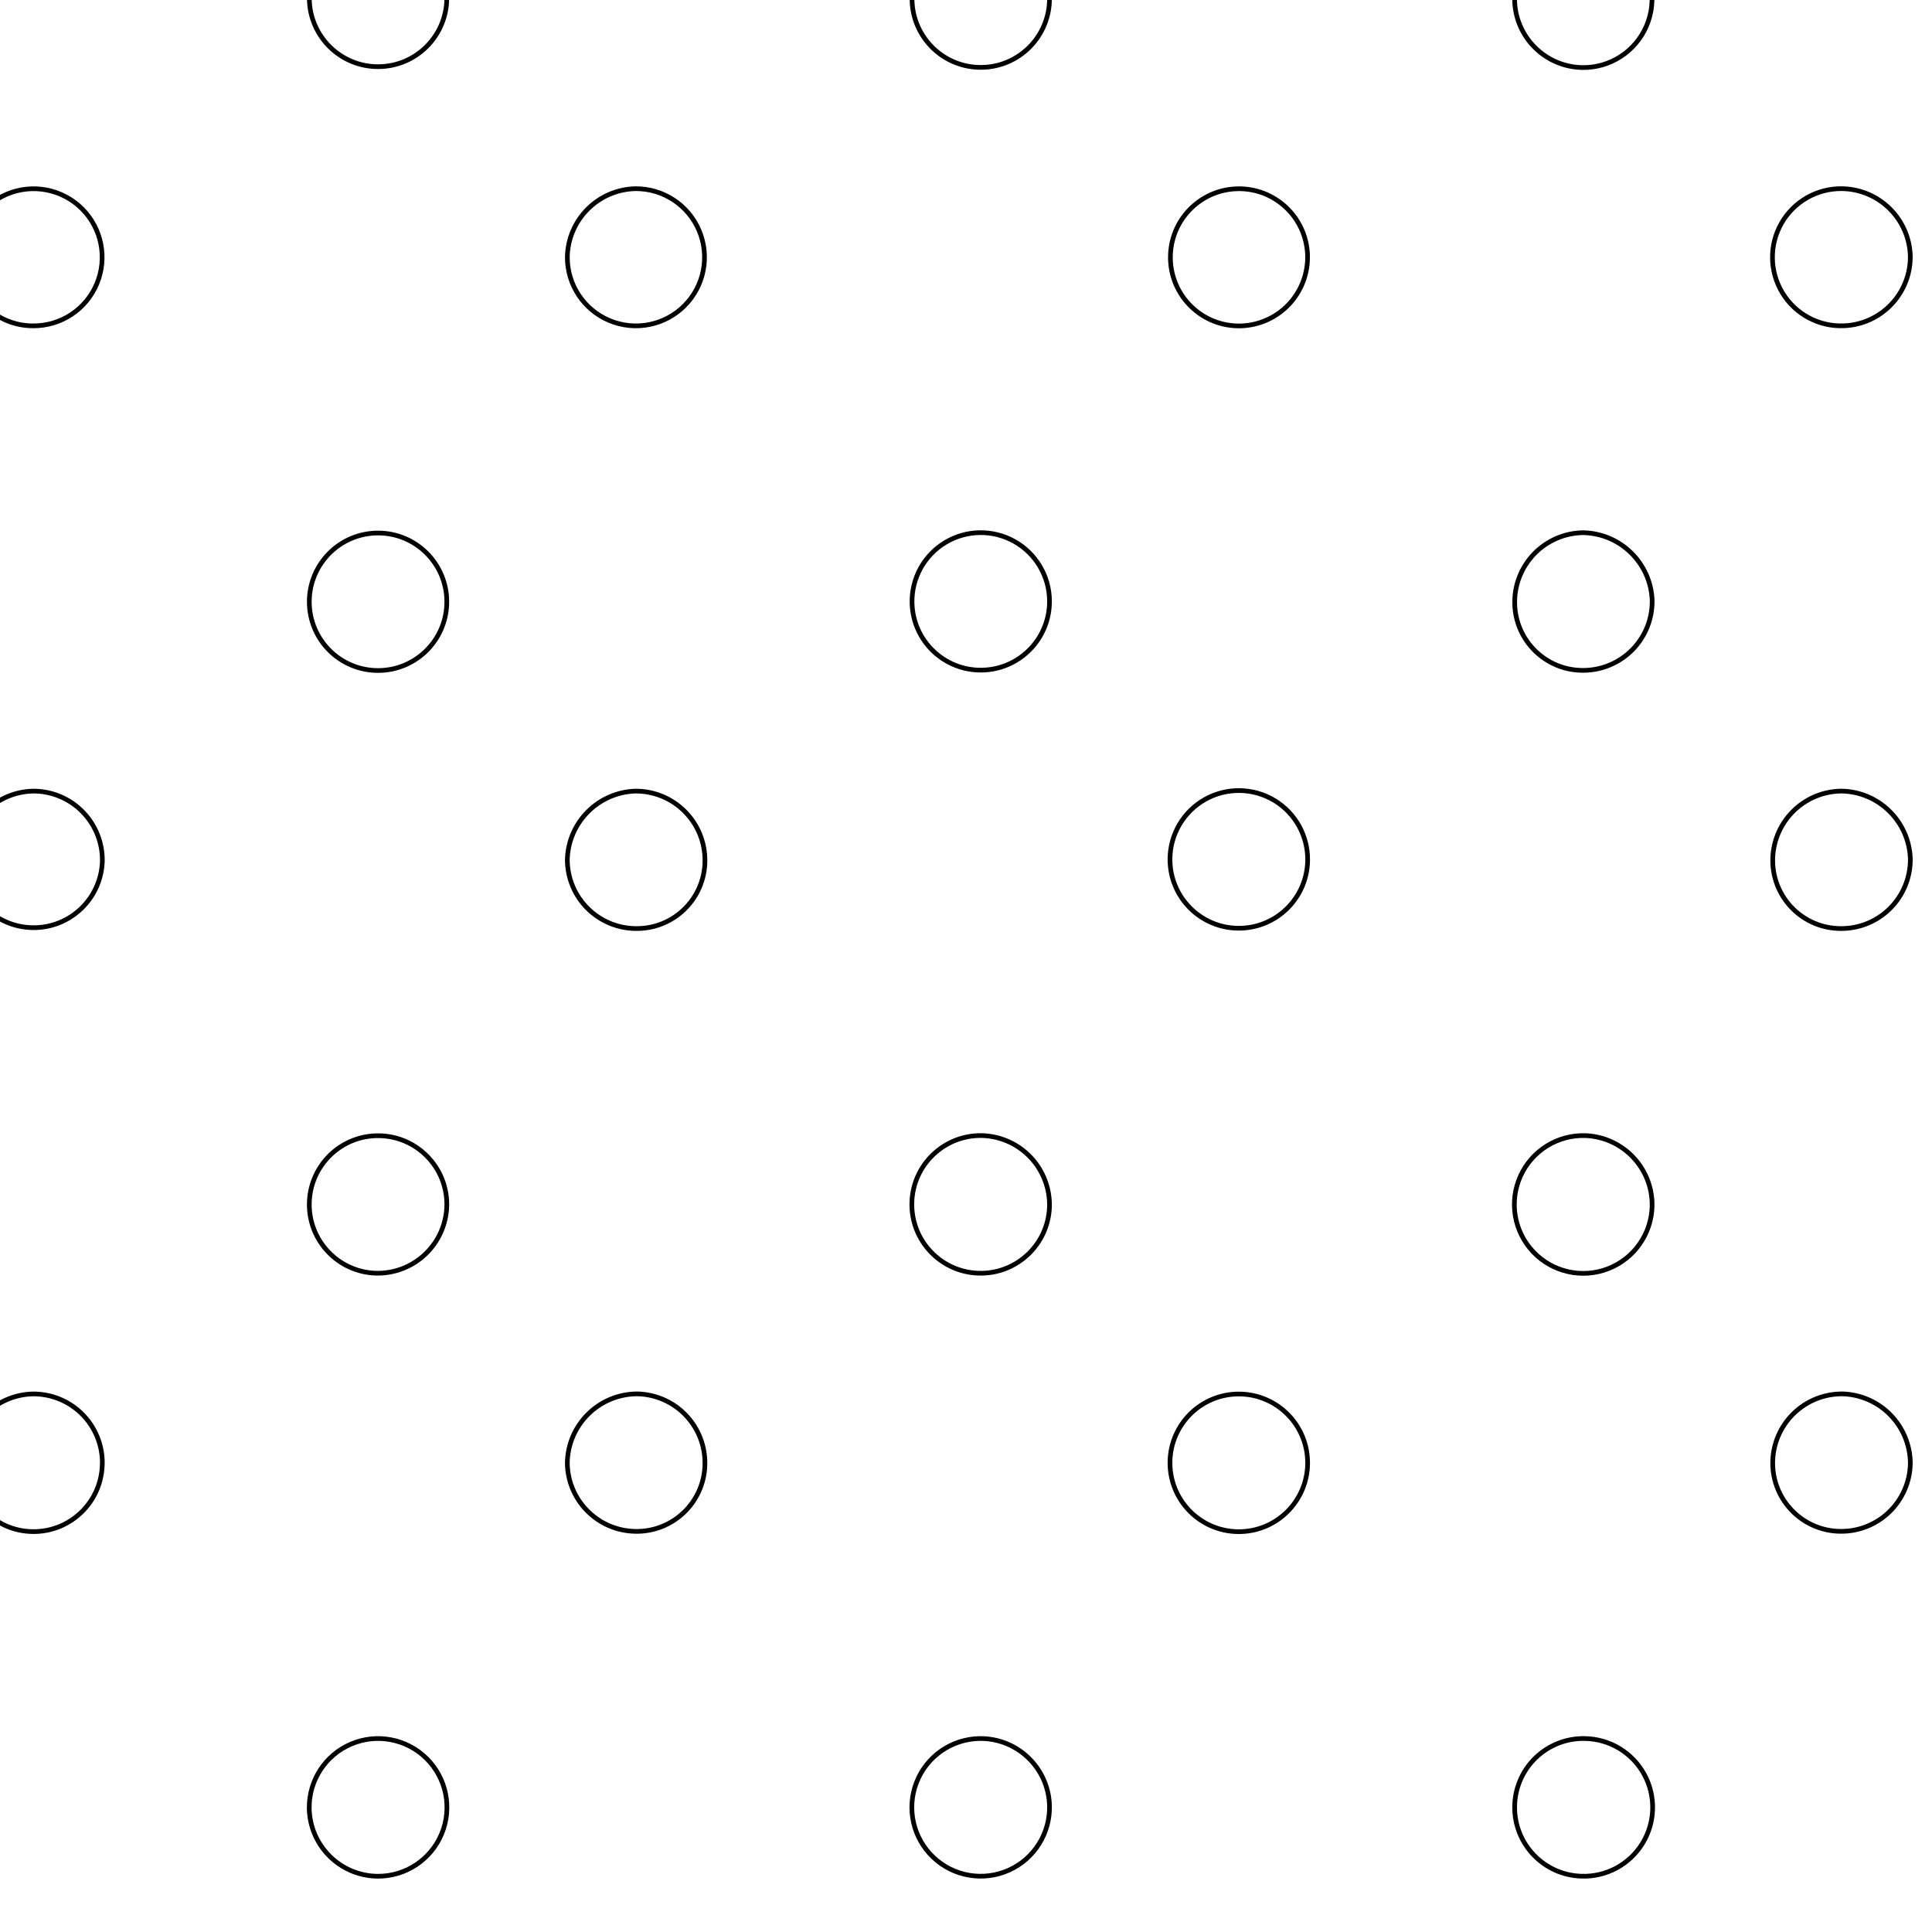
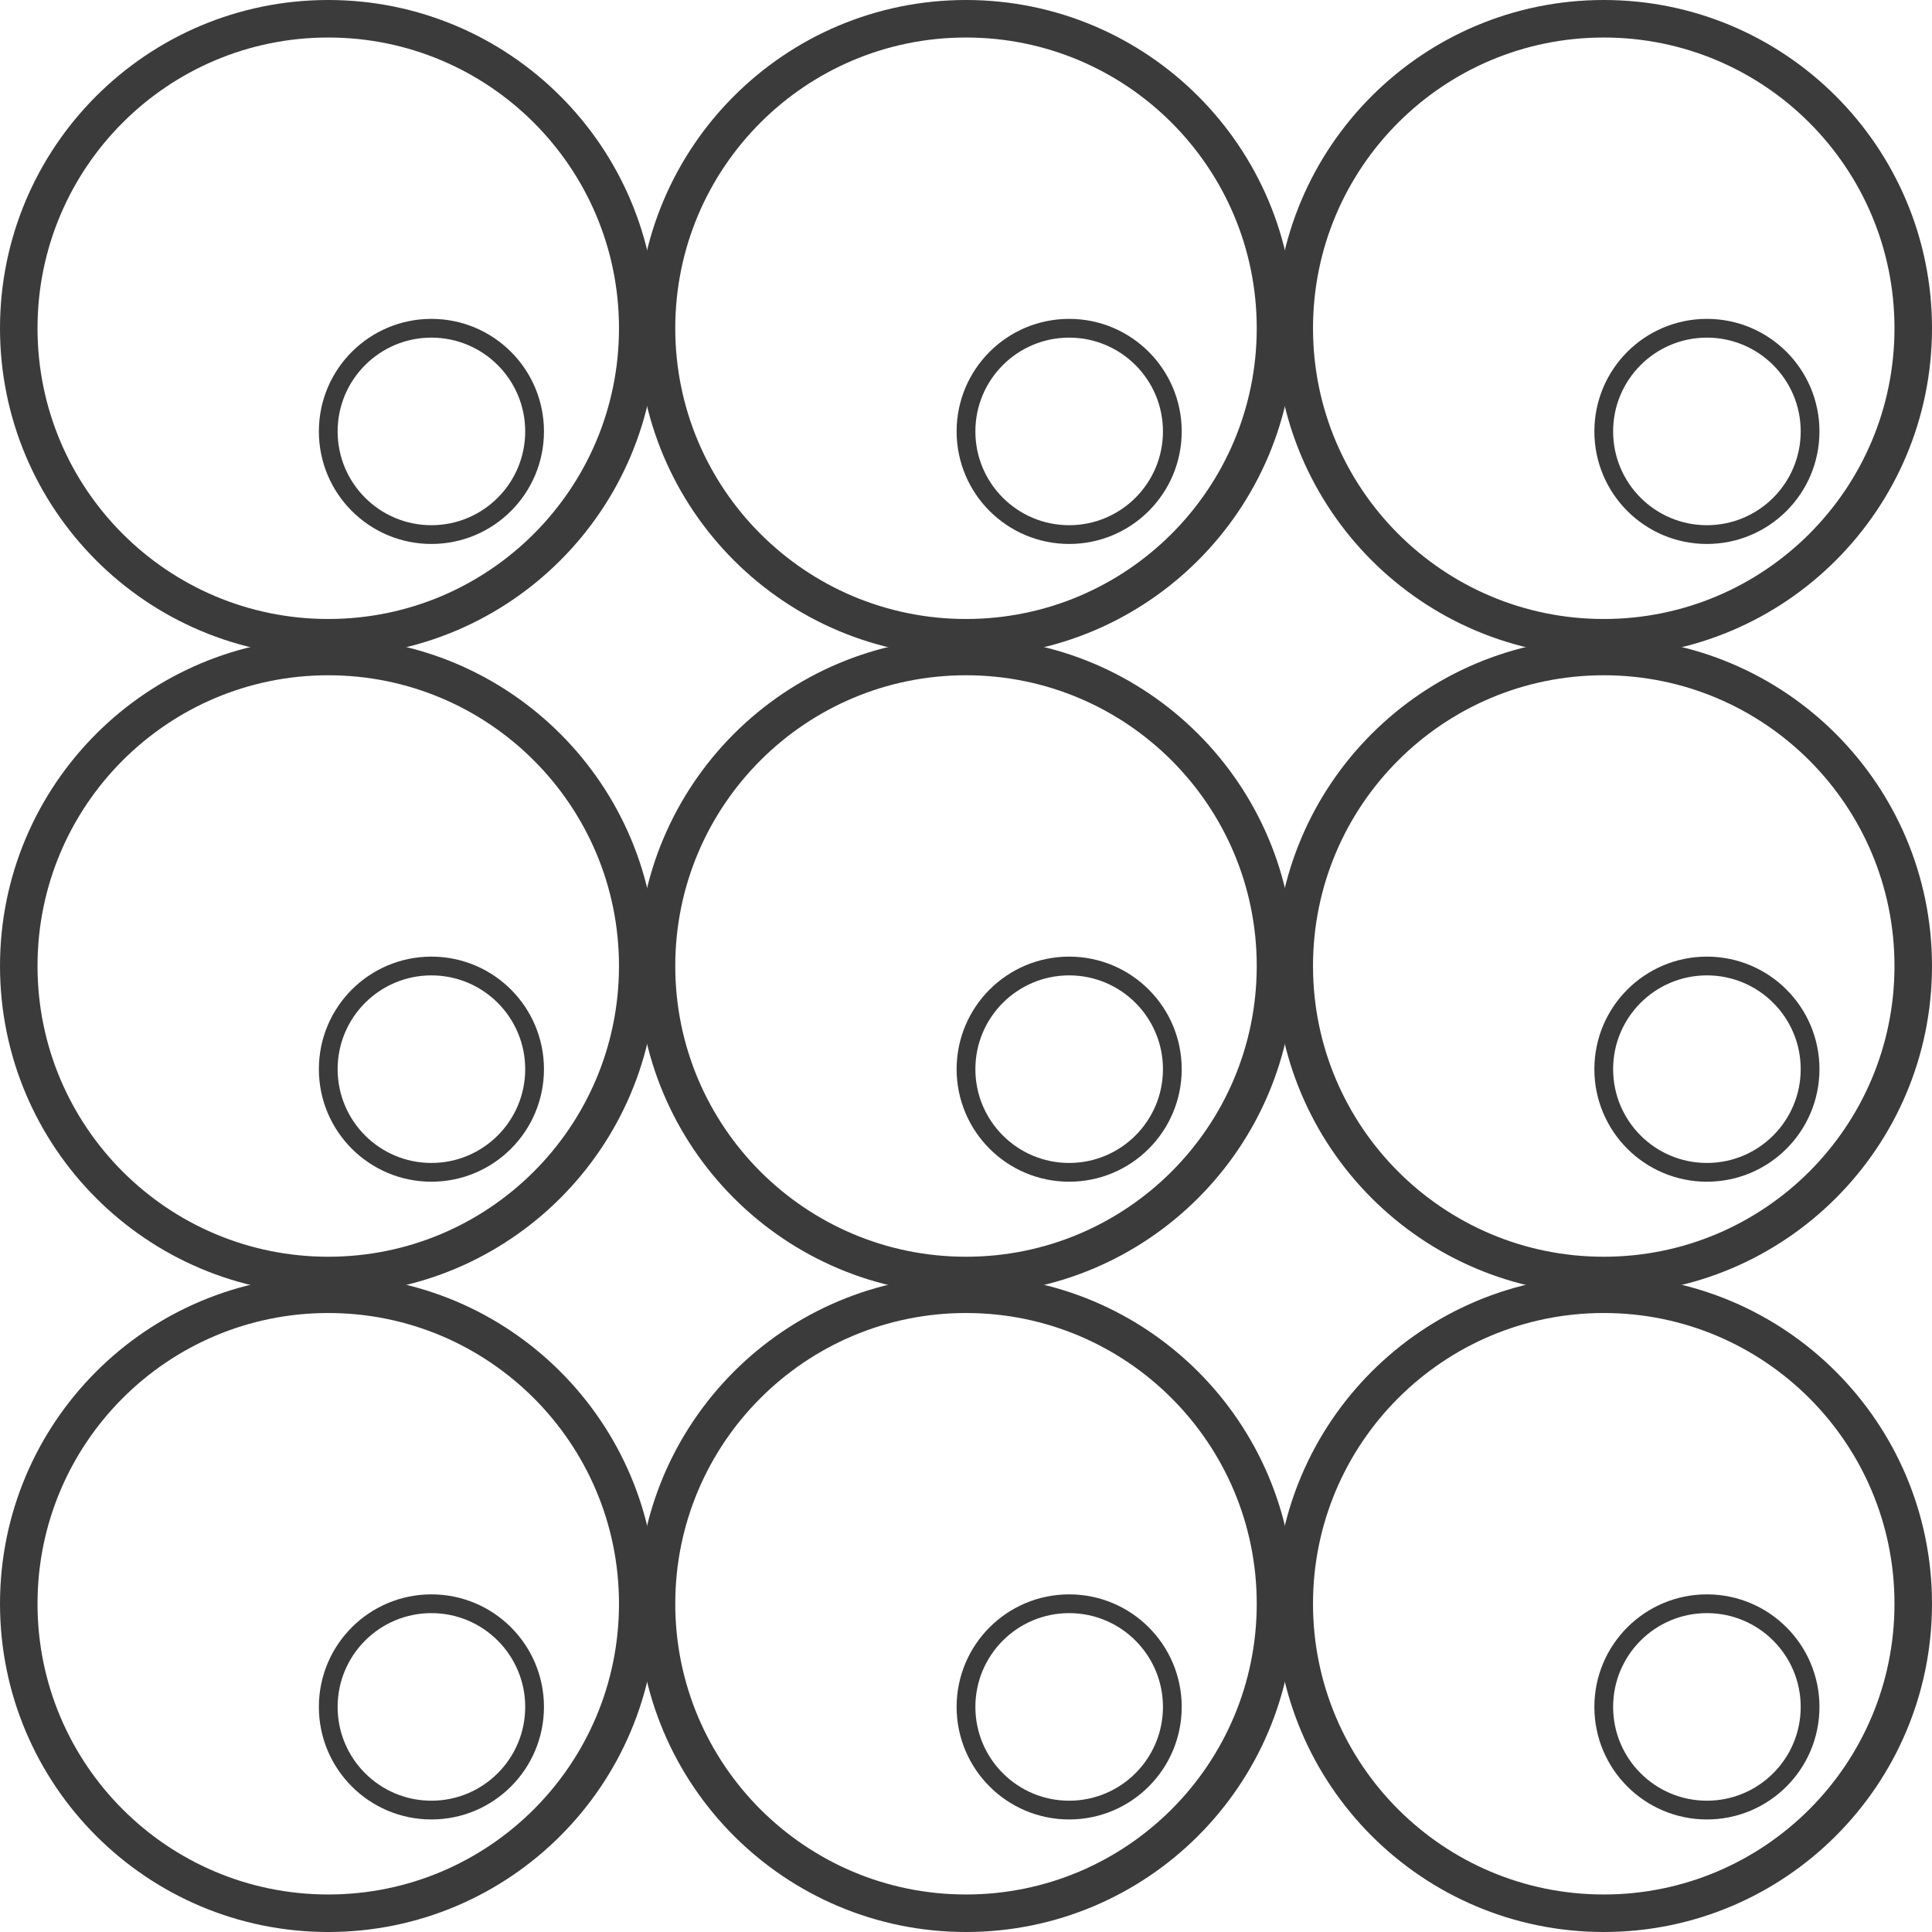
<svg xmlns="http://www.w3.org/2000/svg" width="103" height="103" viewBox="0 0 103 103">
  <defs>
-     <clipPath id="clip-path">
-       <rect x="3" y="980" width="103.039" height="103.813" fill="none" />
-     </clipPath>
    <clipPath id="clip-tn-dots">
      <rect width="103" height="103" />
    </clipPath>
  </defs>
  <g id="tn-dots" clip-path="url(#clip-tn-dots)">
    <rect width="103" height="103" fill="#fff" />
-     <g id="Scroll_Group_25" data-name="Scroll Group 25" transform="translate(-3.258 -980.649)" clip-path="url(#clip-path)" style="isolation: isolate">
-       <g id="Group_834" data-name="Group 834" transform="translate(-407.21 781.534)">
-         <path id="Path_11811" data-name="Path 11811" d="M412.234,641.9a3.655,3.655,0,1,0-3.63-3.619A3.622,3.622,0,0,0,412.234,641.9Z" transform="translate(0 -425.413)" fill="none" stroke="#000" stroke-miterlimit="10" stroke-width="0.25" />
-         <path id="Path_11814" data-name="Path 11814" d="M415.924,743.792a3.681,3.681,0,0,0-3.662-3.739,3.722,3.722,0,0,0-3.664,3.618,3.664,3.664,0,0,0,7.326.121Z" transform="translate(0 -498.763)" fill="none" stroke="#000" stroke-miterlimit="10" stroke-width="0.25" />
-         <path id="Path_11816" data-name="Path 11816" d="M415.924,849.237a3.676,3.676,0,0,0-3.7-3.7,3.715,3.715,0,0,0-3.63,3.65,3.663,3.663,0,0,0,7.327.052Z" transform="translate(0 -572.108)" fill="none" stroke="#000" stroke-miterlimit="10" stroke-width="0.25" />
-         <path id="Path_11837" data-name="Path 11837" d="M566.823,905.882a3.67,3.67,0,1,0,3.729,3.53A3.679,3.679,0,0,0,566.823,905.882Z" transform="translate(-104.134 -614.081)" fill="none" stroke="#000" stroke-miterlimit="10" stroke-width="0.25" />
-         <path id="Path_11840" data-name="Path 11840" d="M672.29,596.681a3.664,3.664,0,1,0-3.6-3.636A3.676,3.676,0,0,0,672.29,596.681Z" transform="translate(-177.475 -393.964)" fill="none" stroke="#000" stroke-miterlimit="10" stroke-width="0.25" />
-         <path id="Path_11845" data-name="Path 11845" d="M461.4,913.207a3.671,3.671,0,1,0-3.659-3.616A3.685,3.685,0,0,0,461.4,913.207Z" transform="translate(-30.787 -614.064)" fill="none" stroke="#000" stroke-miterlimit="10" stroke-width="0.25" />
-         <path id="Path_11867" data-name="Path 11867" d="M465.076,804.063a3.666,3.666,0,1,0-3.767,3.625A3.689,3.689,0,0,0,465.076,804.063Z" transform="translate(-30.787 -540.695)" fill="none" stroke="#000" stroke-miterlimit="10" stroke-width="0.25" />
-         <path id="Path_11876" data-name="Path 11876" d="M566.94,800.345a3.67,3.67,0,1,0,3.609,3.807A3.7,3.7,0,0,0,566.94,800.345Z" transform="translate(-104.131 -540.69)" fill="none" stroke="#000" stroke-miterlimit="10" stroke-width="0.25" />
-         <path id="Path_11908" data-name="Path 11908" d="M721.2,849.257a3.73,3.73,0,0,0-3.588-3.69,3.692,3.692,0,0,0-3.75,3.66,3.644,3.644,0,0,0,3.573,3.667A3.684,3.684,0,0,0,721.2,849.257Z" transform="translate(-208.887 -572.14)" fill="none" stroke="#000" stroke-miterlimit="10" stroke-width="0.25" />
-         <path id="Path_11909" data-name="Path 11909" d="M672.482,800.311a3.673,3.673,0,1,0,3.535,3.741A3.7,3.7,0,0,0,672.482,800.311Z" transform="translate(-177.47 -540.653)" fill="none" stroke="#000" stroke-miterlimit="10" stroke-width="0.25" />
-         <path id="Path_12108" data-name="Path 12108" d="M733.753,640.291a3.683,3.683,0,0,1-3.551,3.7,3.657,3.657,0,1,1-.1-7.311A3.7,3.7,0,0,1,733.753,640.291Z" transform="translate(-221.441 -427.507)" fill="none" stroke="#000" stroke-miterlimit="10" stroke-width="0.25" />
-         <path id="Path_12116" data-name="Path 12116" d="M620.942,851.223a3.669,3.669,0,1,1,7.338.092,3.669,3.669,0,0,1-7.338-.092Z" transform="translate(-148.099 -574.166)" fill="none" stroke="#000" stroke-miterlimit="10" stroke-width="0.25" />
-         <path id="Path_12117" data-name="Path 12117" d="M519.107,636.682a3.657,3.657,0,1,1-3.633,3.639A3.716,3.716,0,0,1,519.107,636.682Z" transform="translate(-74.76 -427.508)" fill="none" stroke="#000" stroke-miterlimit="10" stroke-width="0.25" />
-         <path id="Path_12130" data-name="Path 12130" d="M681.257,911.546a3.664,3.664,0,0,1,3.755-3.64,3.671,3.671,0,1,1-.2,7.339A3.671,3.671,0,0,1,681.257,911.546Z" transform="translate(-190.039 -616.105)" fill="none" stroke="#000" stroke-miterlimit="10" stroke-width="0.25" />
-         <path id="Path_12139" data-name="Path 12139" d="M684.927,704.223a3.632,3.632,0,0,1-3.662-3.573,3.7,3.7,0,0,1,3.642-3.767,3.754,3.754,0,0,1,3.686,3.6A3.679,3.679,0,0,1,684.927,704.223Z" transform="translate(-190.044 -469.369)" fill="none" stroke="#000" stroke-miterlimit="10" stroke-width="0.25" />
-         <path id="Path_12154" data-name="Path 12154" d="M519.106,854.924a3.688,3.688,0,0,1-3.632-3.63,3.739,3.739,0,0,1,3.73-3.7,3.684,3.684,0,0,1,3.606,3.8A3.638,3.638,0,0,1,519.106,854.924Z" transform="translate(-74.761 -574.168)" fill="none" stroke="#000" stroke-miterlimit="10" stroke-width="0.25" />
-         <path id="Path_12157" data-name="Path 12157" d="M730.068,749.433a3.635,3.635,0,0,1-3.65-3.588,3.7,3.7,0,0,1,3.672-3.741,3.738,3.738,0,0,1,3.665,3.616A3.678,3.678,0,0,1,730.068,749.433Z" transform="translate(-221.442 -500.815)" fill="none" stroke="#000" stroke-miterlimit="10" stroke-width="0.25" />
-         <path id="Path_12161" data-name="Path 12161" d="M522.811,745.825a3.63,3.63,0,0,1-3.626,3.607,3.678,3.678,0,0,1-3.711-3.692,3.755,3.755,0,0,1,3.651-3.636A3.69,3.69,0,0,1,522.811,745.825Z" transform="translate(-74.76 -500.814)" fill="none" stroke="#000" stroke-miterlimit="10" stroke-width="0.25" />
-         <path id="Path_12174" data-name="Path 12174" d="M624.677,644a3.657,3.657,0,1,1,3.6-3.786A3.665,3.665,0,0,1,624.677,644Z" transform="translate(-148.1 -427.509)" fill="none" stroke="#000" stroke-miterlimit="10" stroke-width="0.25" />
-         <path id="Path_12178" data-name="Path 12178" d="M477.653,700.55a3.665,3.665,0,0,1-7.33.038,3.665,3.665,0,1,1,7.33-.038Z" transform="translate(-43.365 -469.372)" fill="none" stroke="#000" stroke-miterlimit="10" stroke-width="0.25" />
-         <path id="Path_12179" data-name="Path 12179" d="M583.127,700.51a3.665,3.665,0,0,1-7.329.114,3.665,3.665,0,1,1,7.329-.114Z" transform="translate(-116.707 -469.37)" fill="none" stroke="#000" stroke-miterlimit="10" stroke-width="0.25" />
-         <path id="Path_12185" data-name="Path 12185" d="M583.127,595.025a3.665,3.665,0,0,1-7.329.113,3.665,3.665,0,1,1,7.329-.113Z" transform="translate(-116.707 -396.017)" fill="none" stroke="#000" stroke-miterlimit="10" stroke-width="0.25" />
-         <path id="Path_12192" data-name="Path 12192" d="M477.655,595.074a3.665,3.665,0,0,1-7.329.02,3.665,3.665,0,1,1,7.329-.02Z" transform="translate(-43.367 -396.02)" fill="none" stroke="#000" stroke-miterlimit="10" stroke-width="0.25" />
-         <path id="Path_12196" data-name="Path 12196" d="M628.281,745.829a3.67,3.67,0,0,1-7.339-.1,3.67,3.67,0,1,1,7.339.1Z" transform="translate(-148.099 -500.813)" fill="none" stroke="#000" stroke-miterlimit="10" stroke-width="0.25" />
-       </g>
+     <g id="Ellipse_372" data-name="Ellipse 372" fill="none" stroke="#3c3b3b" stroke-width="2">
+       <circle cx="17.5" cy="17.5" r="17.5" stroke="none" />
+       <circle cx="17.5" cy="17.5" r="16.5" fill="none" />
+     </g>
+     <g id="Ellipse_377" data-name="Ellipse 377" transform="translate(0 34)" fill="none" stroke="#3c3b3b" stroke-width="2">
+       <circle cx="17.5" cy="17.5" r="17.5" stroke="none" />
+       <circle cx="17.5" cy="17.5" r="16.5" fill="none" />
+     </g>
+     <g id="Ellipse_380" data-name="Ellipse 380" transform="translate(0 68)" fill="none" stroke="#3c3b3b" stroke-width="2">
+       <circle cx="17.5" cy="17.5" r="17.5" stroke="none" />
+       <circle cx="17.5" cy="17.5" r="16.5" fill="none" />
+     </g>
+     <g id="Ellipse_373" data-name="Ellipse 373" transform="translate(34)" fill="none" stroke="#3c3b3b" stroke-width="2">
+       <circle cx="17.5" cy="17.5" r="17.5" stroke="none" />
+       <circle cx="17.5" cy="17.5" r="16.5" fill="none" />
+     </g>
+     <g id="Ellipse_376" data-name="Ellipse 376" transform="translate(34 34)" fill="none" stroke="#3c3b3b" stroke-width="2">
+       <circle cx="17.5" cy="17.5" r="17.5" stroke="none" />
+       <circle cx="17.5" cy="17.5" r="16.5" fill="none" />
+     </g>
+     <g id="Ellipse_379" data-name="Ellipse 379" transform="translate(34 68)" fill="none" stroke="#3c3b3b" stroke-width="2">
+       <circle cx="17.5" cy="17.5" r="17.5" stroke="none" />
+       <circle cx="17.5" cy="17.5" r="16.5" fill="none" />
+     </g>
+     <g id="Ellipse_374" data-name="Ellipse 374" transform="translate(68)" fill="none" stroke="#3c3b3b" stroke-width="2">
+       <circle cx="17.5" cy="17.5" r="17.5" stroke="none" />
+       <circle cx="17.5" cy="17.5" r="16.5" fill="none" />
+     </g>
+     <g id="Ellipse_375" data-name="Ellipse 375" transform="translate(68 34)" fill="none" stroke="#3c3b3b" stroke-width="2">
+       <circle cx="17.5" cy="17.5" r="17.5" stroke="none" />
+       <circle cx="17.5" cy="17.5" r="16.5" fill="none" />
+     </g>
+     <g id="Ellipse_378" data-name="Ellipse 378" transform="translate(68 68)" fill="none" stroke="#3c3b3b" stroke-width="2">
+       <circle cx="17.5" cy="17.5" r="17.5" stroke="none" />
+       <circle cx="17.5" cy="17.5" r="16.5" fill="none" />
+     </g>
+     <g id="Ellipse_381" data-name="Ellipse 381" transform="translate(17 17)" fill="none" stroke="#3c3b3b" stroke-width="1">
+       <circle cx="6" cy="6" r="6" stroke="none" />
+       <circle cx="6" cy="6" r="5.5" fill="none" />
+     </g>
+     <g id="Ellipse_386" data-name="Ellipse 386" transform="translate(17 51)" fill="none" stroke="#3c3b3b" stroke-width="1">
+       <circle cx="6" cy="6" r="6" stroke="none" />
+       <circle cx="6" cy="6" r="5.5" fill="none" />
+     </g>
+     <g id="Ellipse_389" data-name="Ellipse 389" transform="translate(17 85)" fill="none" stroke="#3c3b3b" stroke-width="1">
+       <circle cx="6" cy="6" r="6" stroke="none" />
+       <circle cx="6" cy="6" r="5.5" fill="none" />
+     </g>
+     <g id="Ellipse_382" data-name="Ellipse 382" transform="translate(51 17)" fill="none" stroke="#3c3b3b" stroke-width="1">
+       <circle cx="6" cy="6" r="6" stroke="none" />
+       <circle cx="6" cy="6" r="5.5" fill="none" />
+     </g>
+     <g id="Ellipse_385" data-name="Ellipse 385" transform="translate(51 51)" fill="none" stroke="#3c3b3b" stroke-width="1">
+       <circle cx="6" cy="6" r="6" stroke="none" />
+       <circle cx="6" cy="6" r="5.5" fill="none" />
+     </g>
+     <g id="Ellipse_388" data-name="Ellipse 388" transform="translate(51 85)" fill="none" stroke="#3c3b3b" stroke-width="1">
+       <circle cx="6" cy="6" r="6" stroke="none" />
+       <circle cx="6" cy="6" r="5.5" fill="none" />
+     </g>
+     <g id="Ellipse_383" data-name="Ellipse 383" transform="translate(85 17)" fill="none" stroke="#3c3b3b" stroke-width="1">
+       <circle cx="6" cy="6" r="6" stroke="none" />
+       <circle cx="6" cy="6" r="5.5" fill="none" />
+     </g>
+     <g id="Ellipse_384" data-name="Ellipse 384" transform="translate(85 51)" fill="none" stroke="#3c3b3b" stroke-width="1">
+       <circle cx="6" cy="6" r="6" stroke="none" />
+       <circle cx="6" cy="6" r="5.5" fill="none" />
+     </g>
+     <g id="Ellipse_387" data-name="Ellipse 387" transform="translate(85 85)" fill="none" stroke="#3c3b3b" stroke-width="1">
+       <circle cx="6" cy="6" r="6" stroke="none" />
+       <circle cx="6" cy="6" r="5.5" fill="none" />
    </g>
  </g>
</svg>
